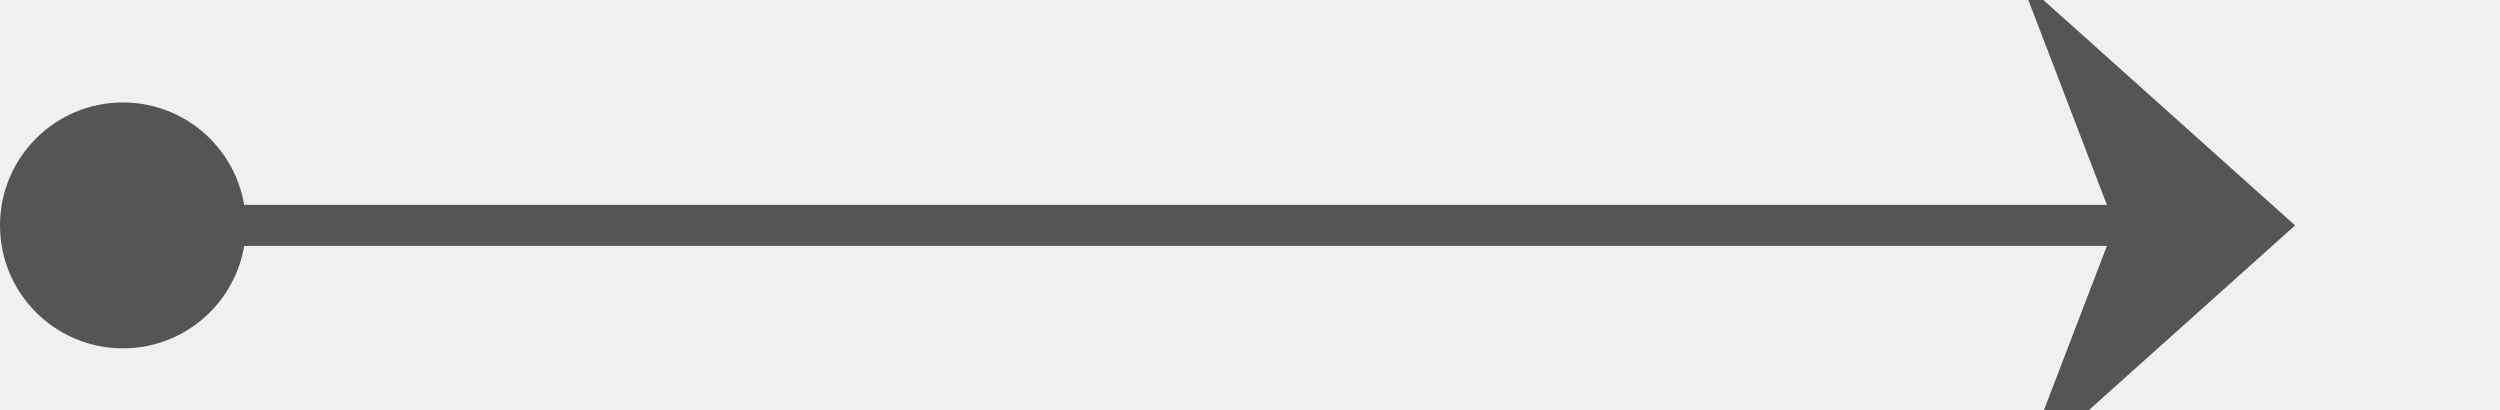
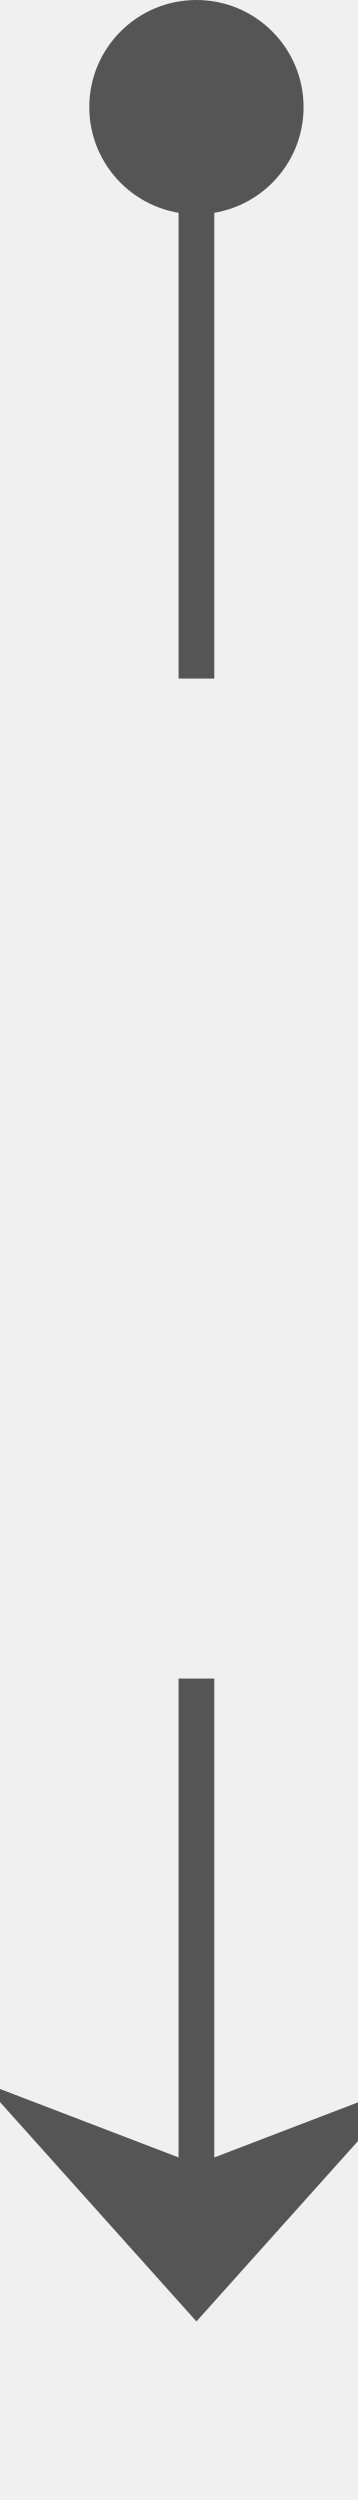
- <svg xmlns="http://www.w3.org/2000/svg" version="1.1" width="61px" height="10px" preserveAspectRatio="xMinYMid meet" viewBox="147 130  61 8">
-   <path d="M 148 134.5  L 202 134.5  " stroke-width="1" stroke="#555555" fill="none" />
-   <path d="M 150 131.5  A 3 3 0 0 0 147 134.5 A 3 3 0 0 0 150 137.5 A 3 3 0 0 0 153 134.5 A 3 3 0 0 0 150 131.5 Z M 196.3 140.5  L 203 134.5  L 196.3 128.5  L 198.6 134.5  L 196.3 140.5  Z " fill-rule="nonzero" fill="#555555" stroke="none" />
+ <svg xmlns="http://www.w3.org/2000/svg" version="1.1" width="10px" height="70px" preserveAspectRatio="xMidYMin meet" viewBox="833 311  8 70">
+   <defs>
+     <mask fill="white" id="clip676">
+       <path d="M 822.197 330  L 851.803 330  L 851.803 358  L 822.197 358  Z M 821 302  L 853 302  L 853 392  L 821 392  Z " fill-rule="evenodd" />
+     </mask>
+   </defs>
+   <path d="M 837.5 330  L 837.5 312  M 837.5 358  L 837.5 375  " stroke-width="1" stroke="#555555" fill="none" />
+   <path d="M 837.5 311  A 3 3 0 0 0 834.5 314 A 3 3 0 0 0 837.5 317 A 3 3 0 0 0 840.5 314 A 3 3 0 0 0 837.5 311 Z M 831.5 369.3  L 837.5 376  L 843.5 369.3  L 837.5 371.6  L 831.5 369.3  Z " fill-rule="nonzero" fill="#555555" stroke="none" mask="url(#clip676)" />
</svg>
